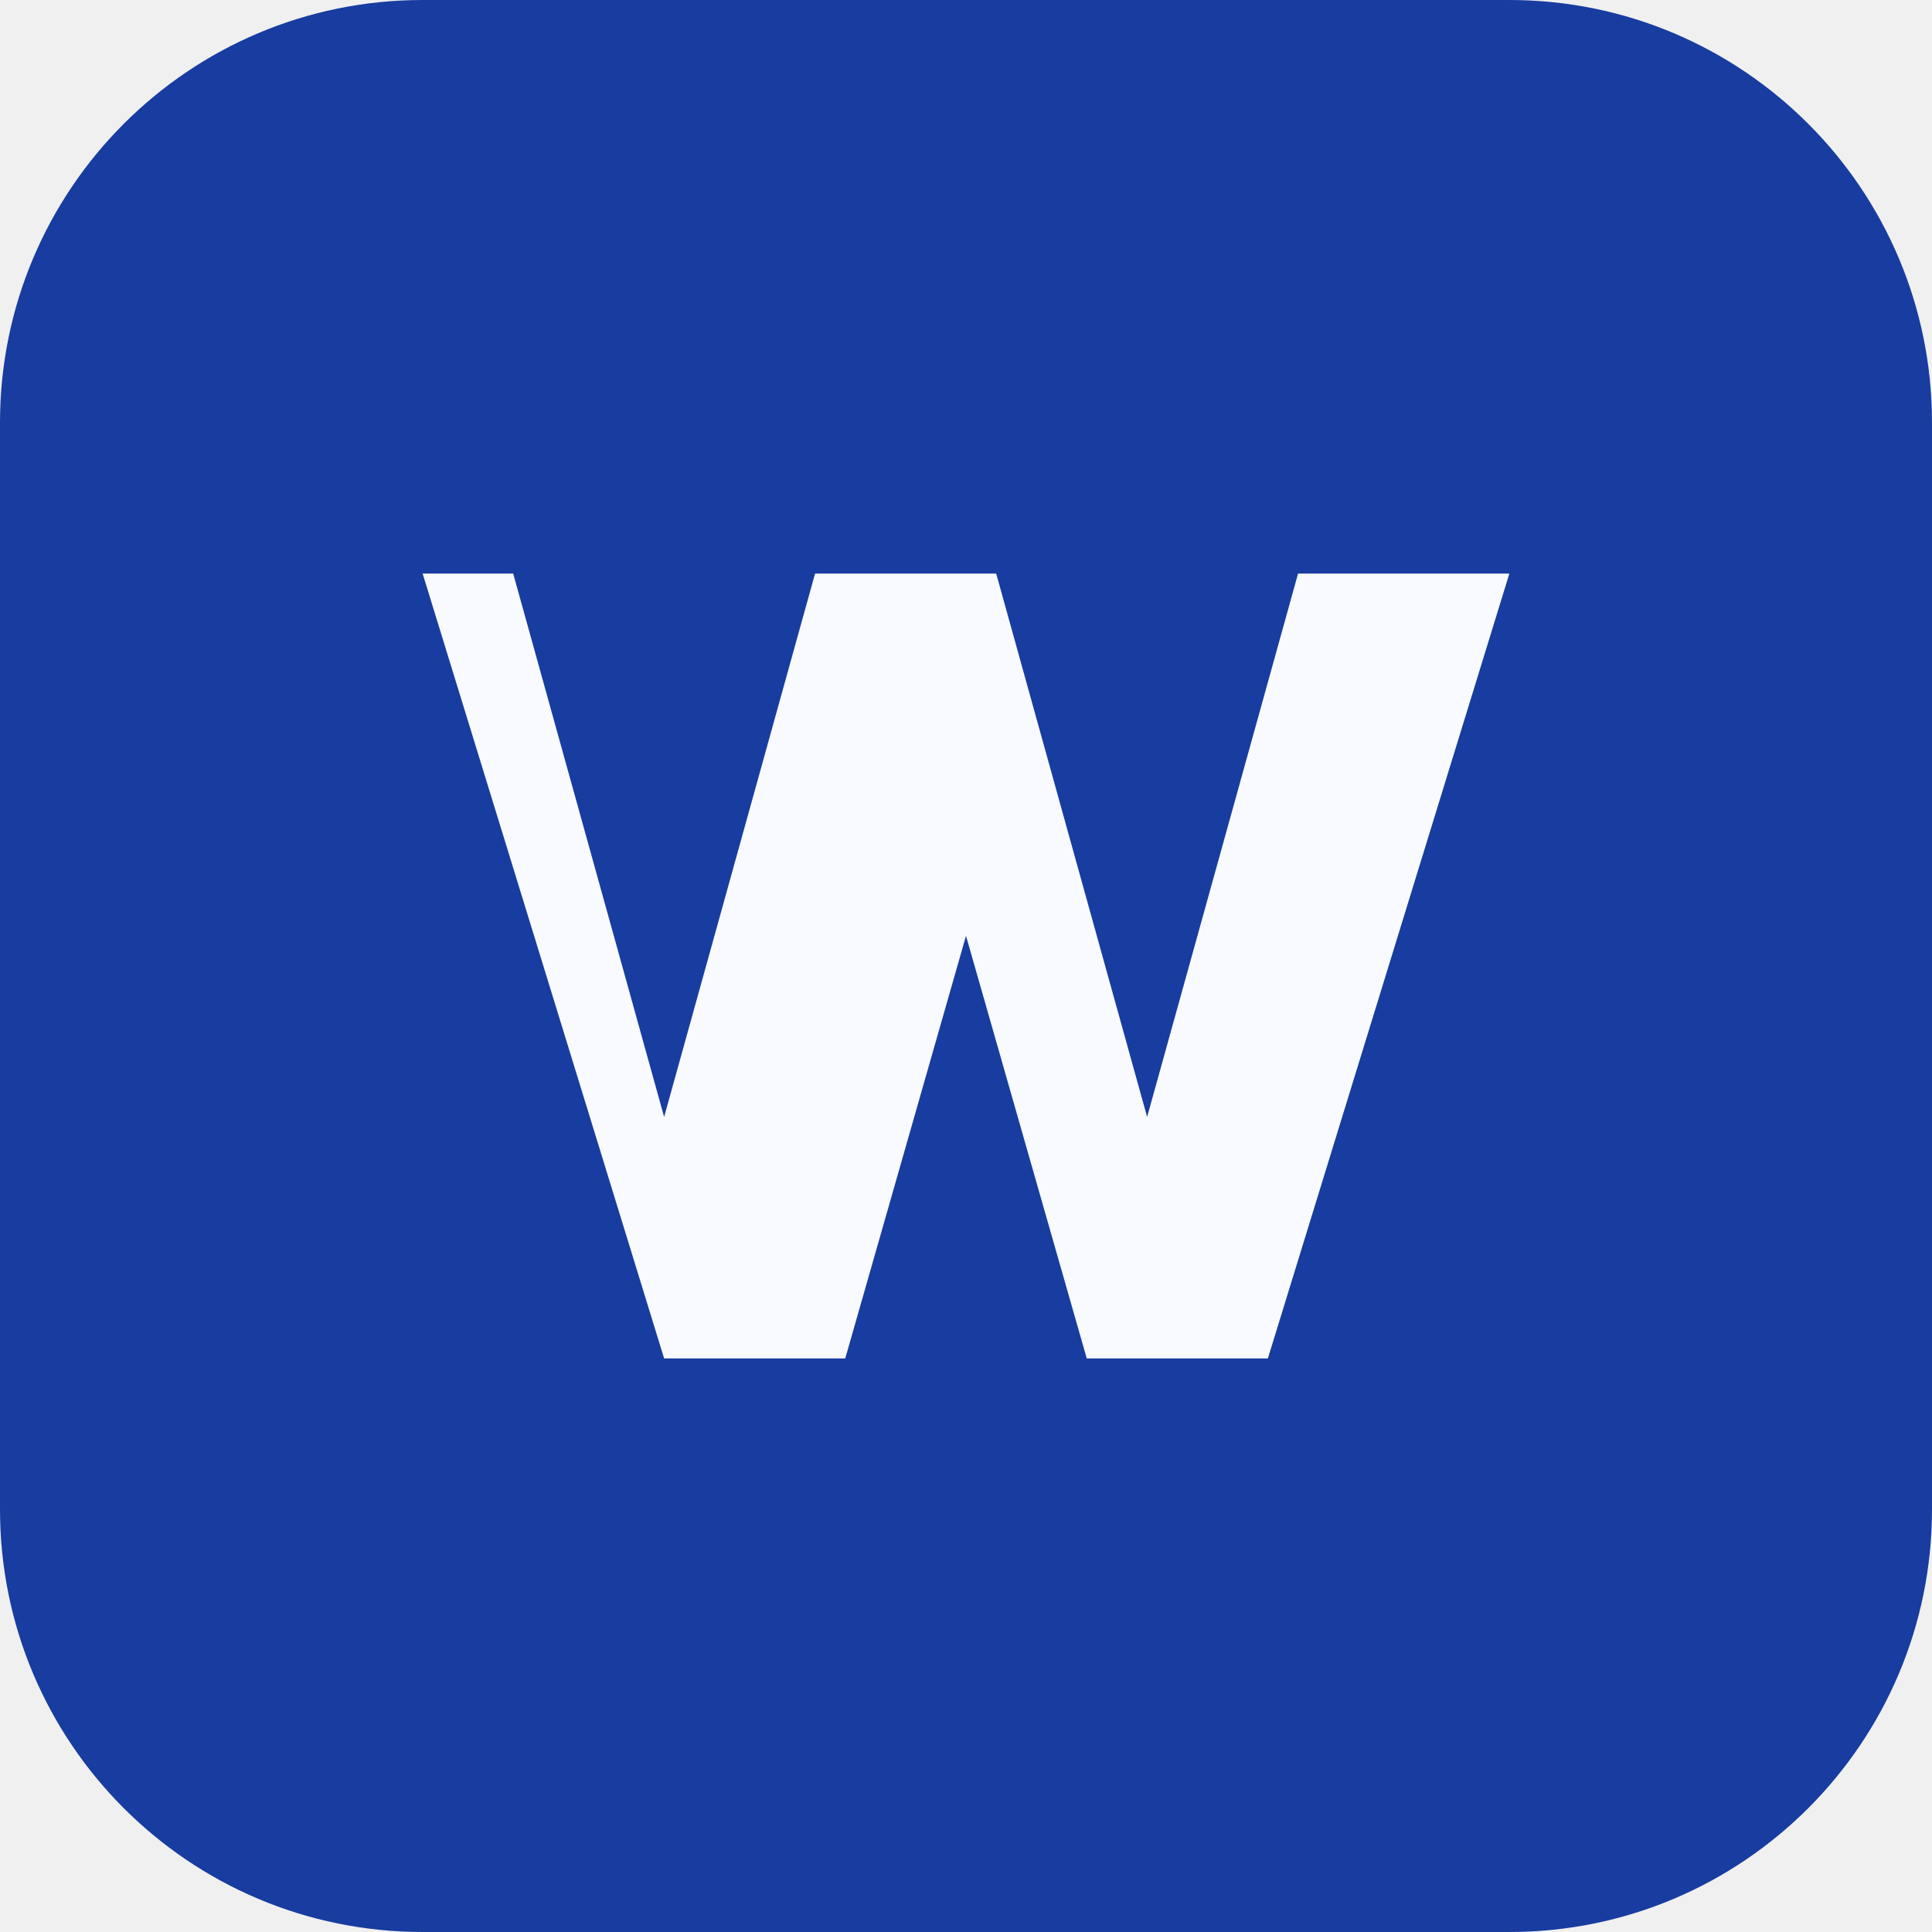
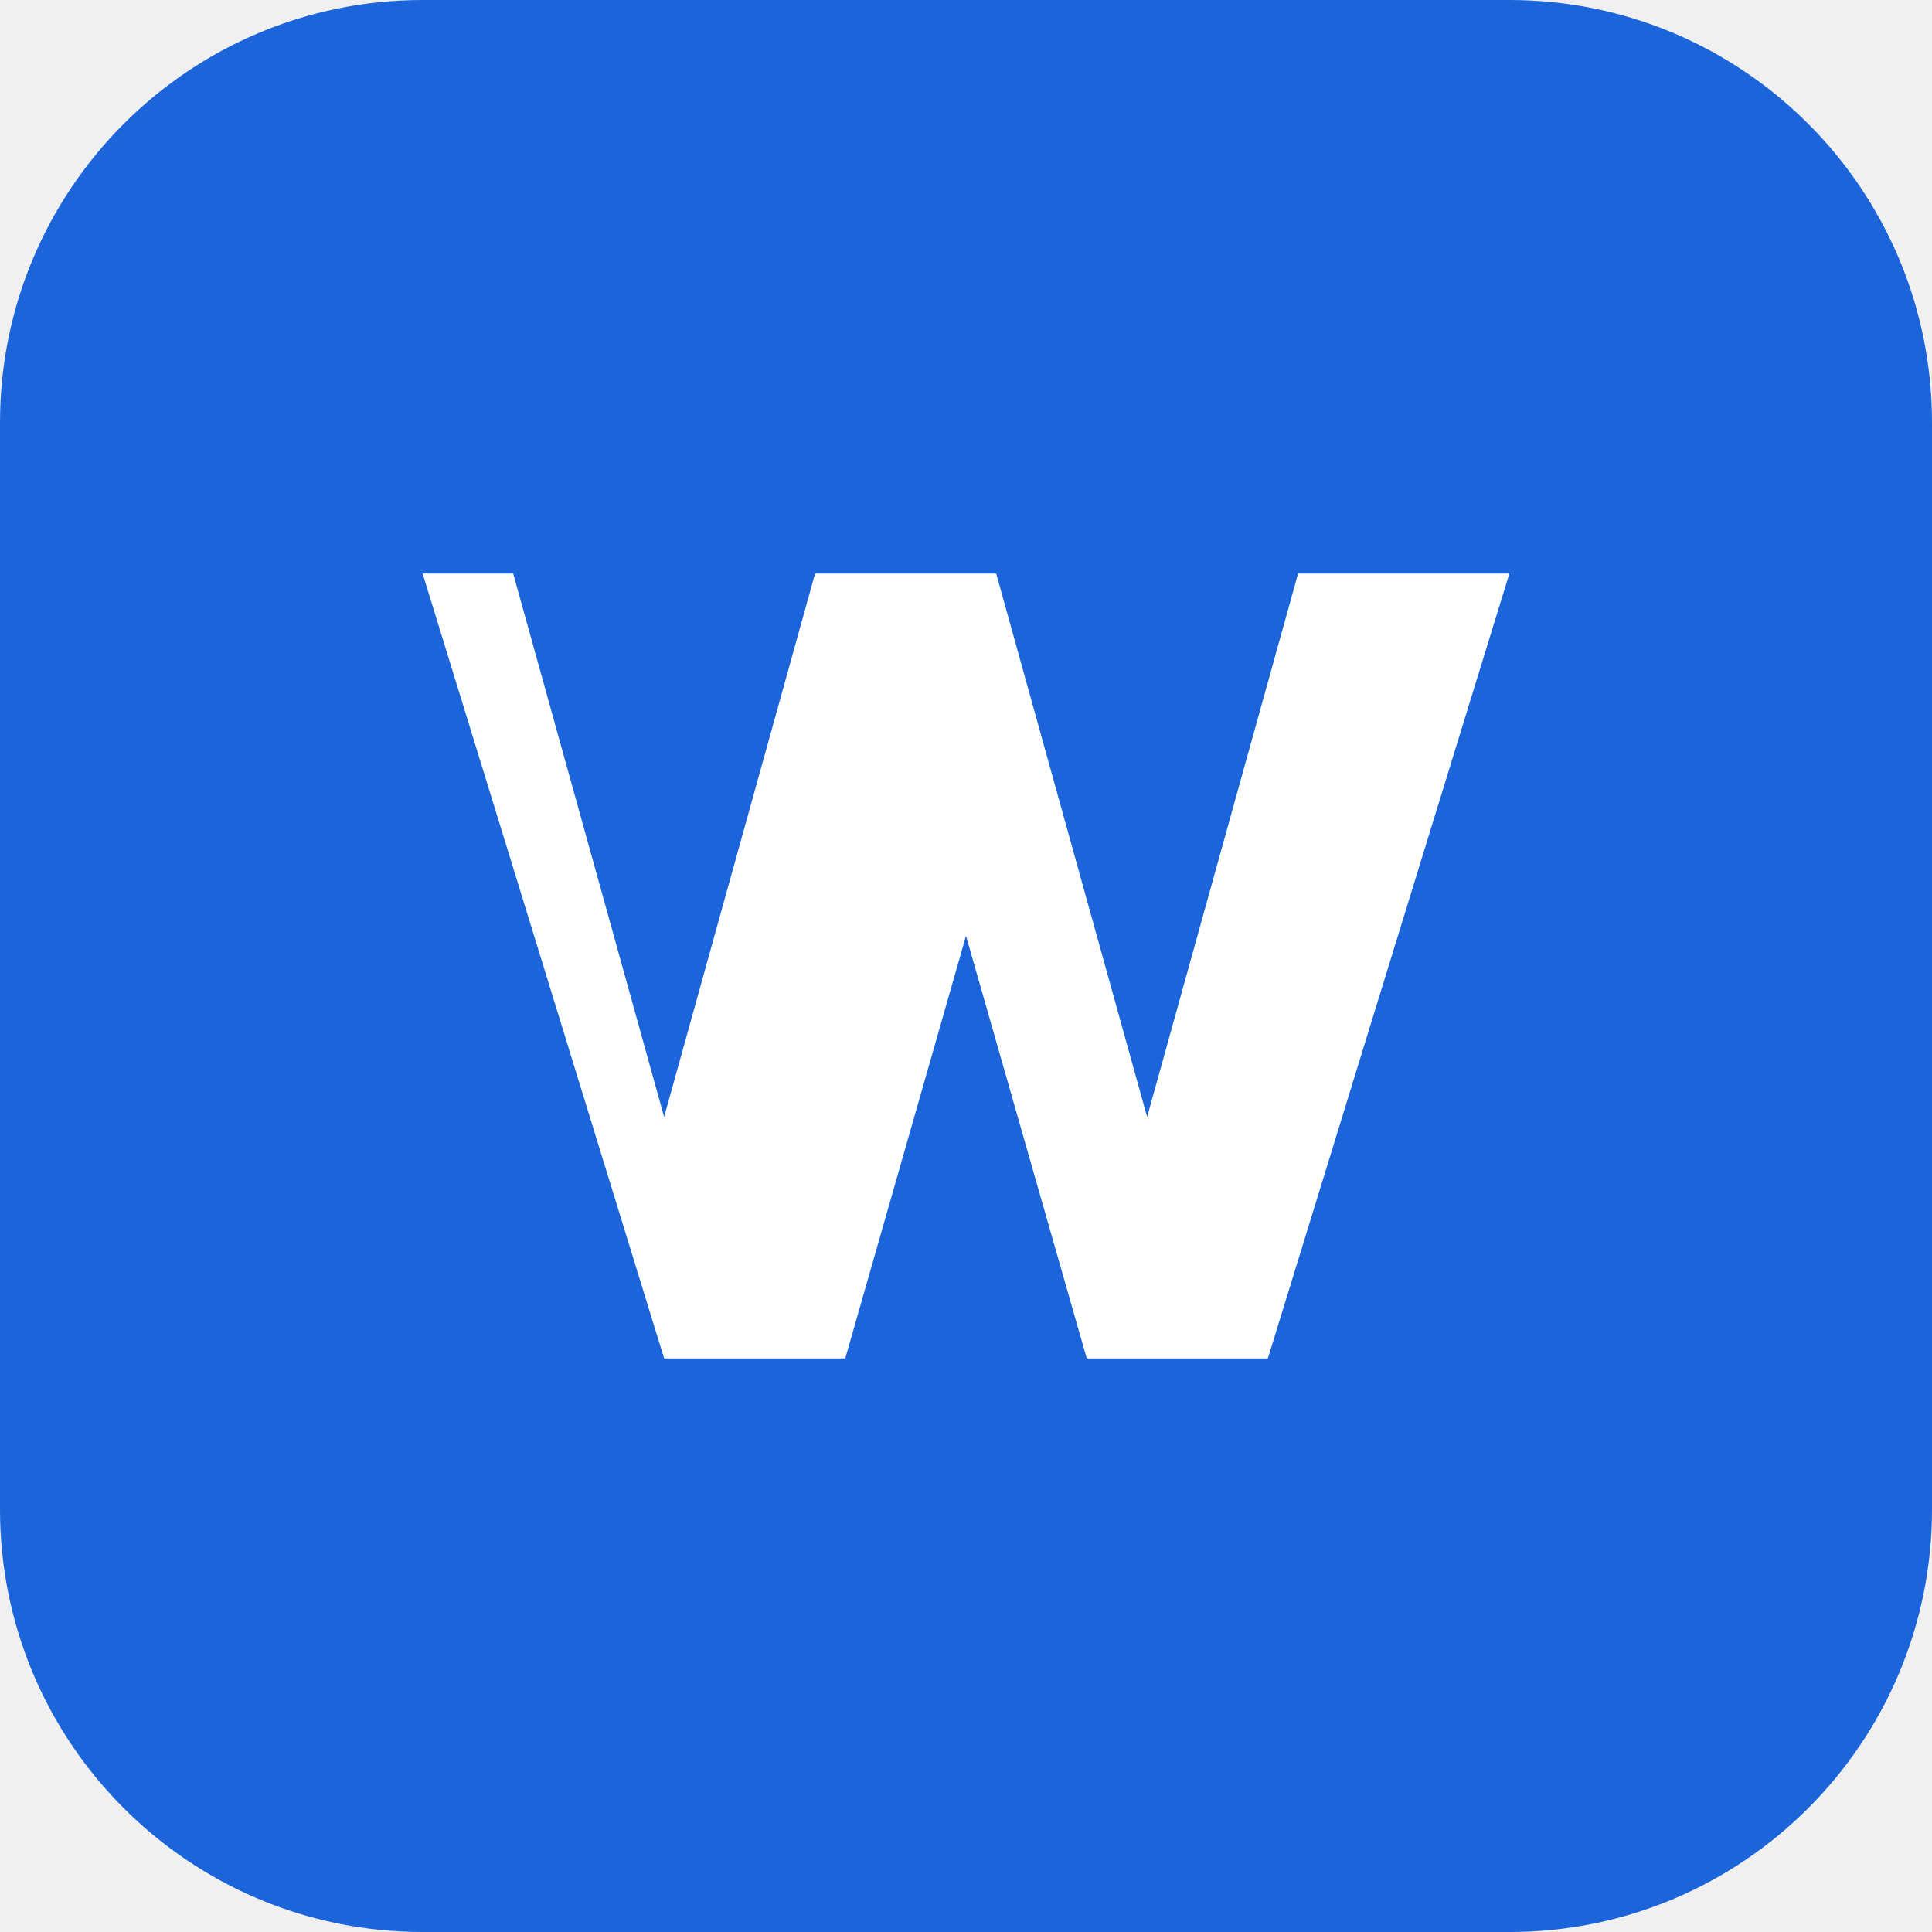
<svg xmlns="http://www.w3.org/2000/svg" viewBox="0 0 64 64">
-   <rect width="64" height="64" rx="14" fill="#183c9f" />
-   <path d="M14 19l8 26h6l4-14 4 14h6l8-26h-7l-5 18-5-18h-6l-5 18-5-18z" fill="#f8faff" />
+   <rect width="64" height="64" rx="14" fill="#1b64da" />
+   <path d="M14 19l8 26h6l4-14 4 14h6l8-26h-7l-5 18-5-18h-6l-5 18-5-18z" fill="#ffffff" />
</svg>
